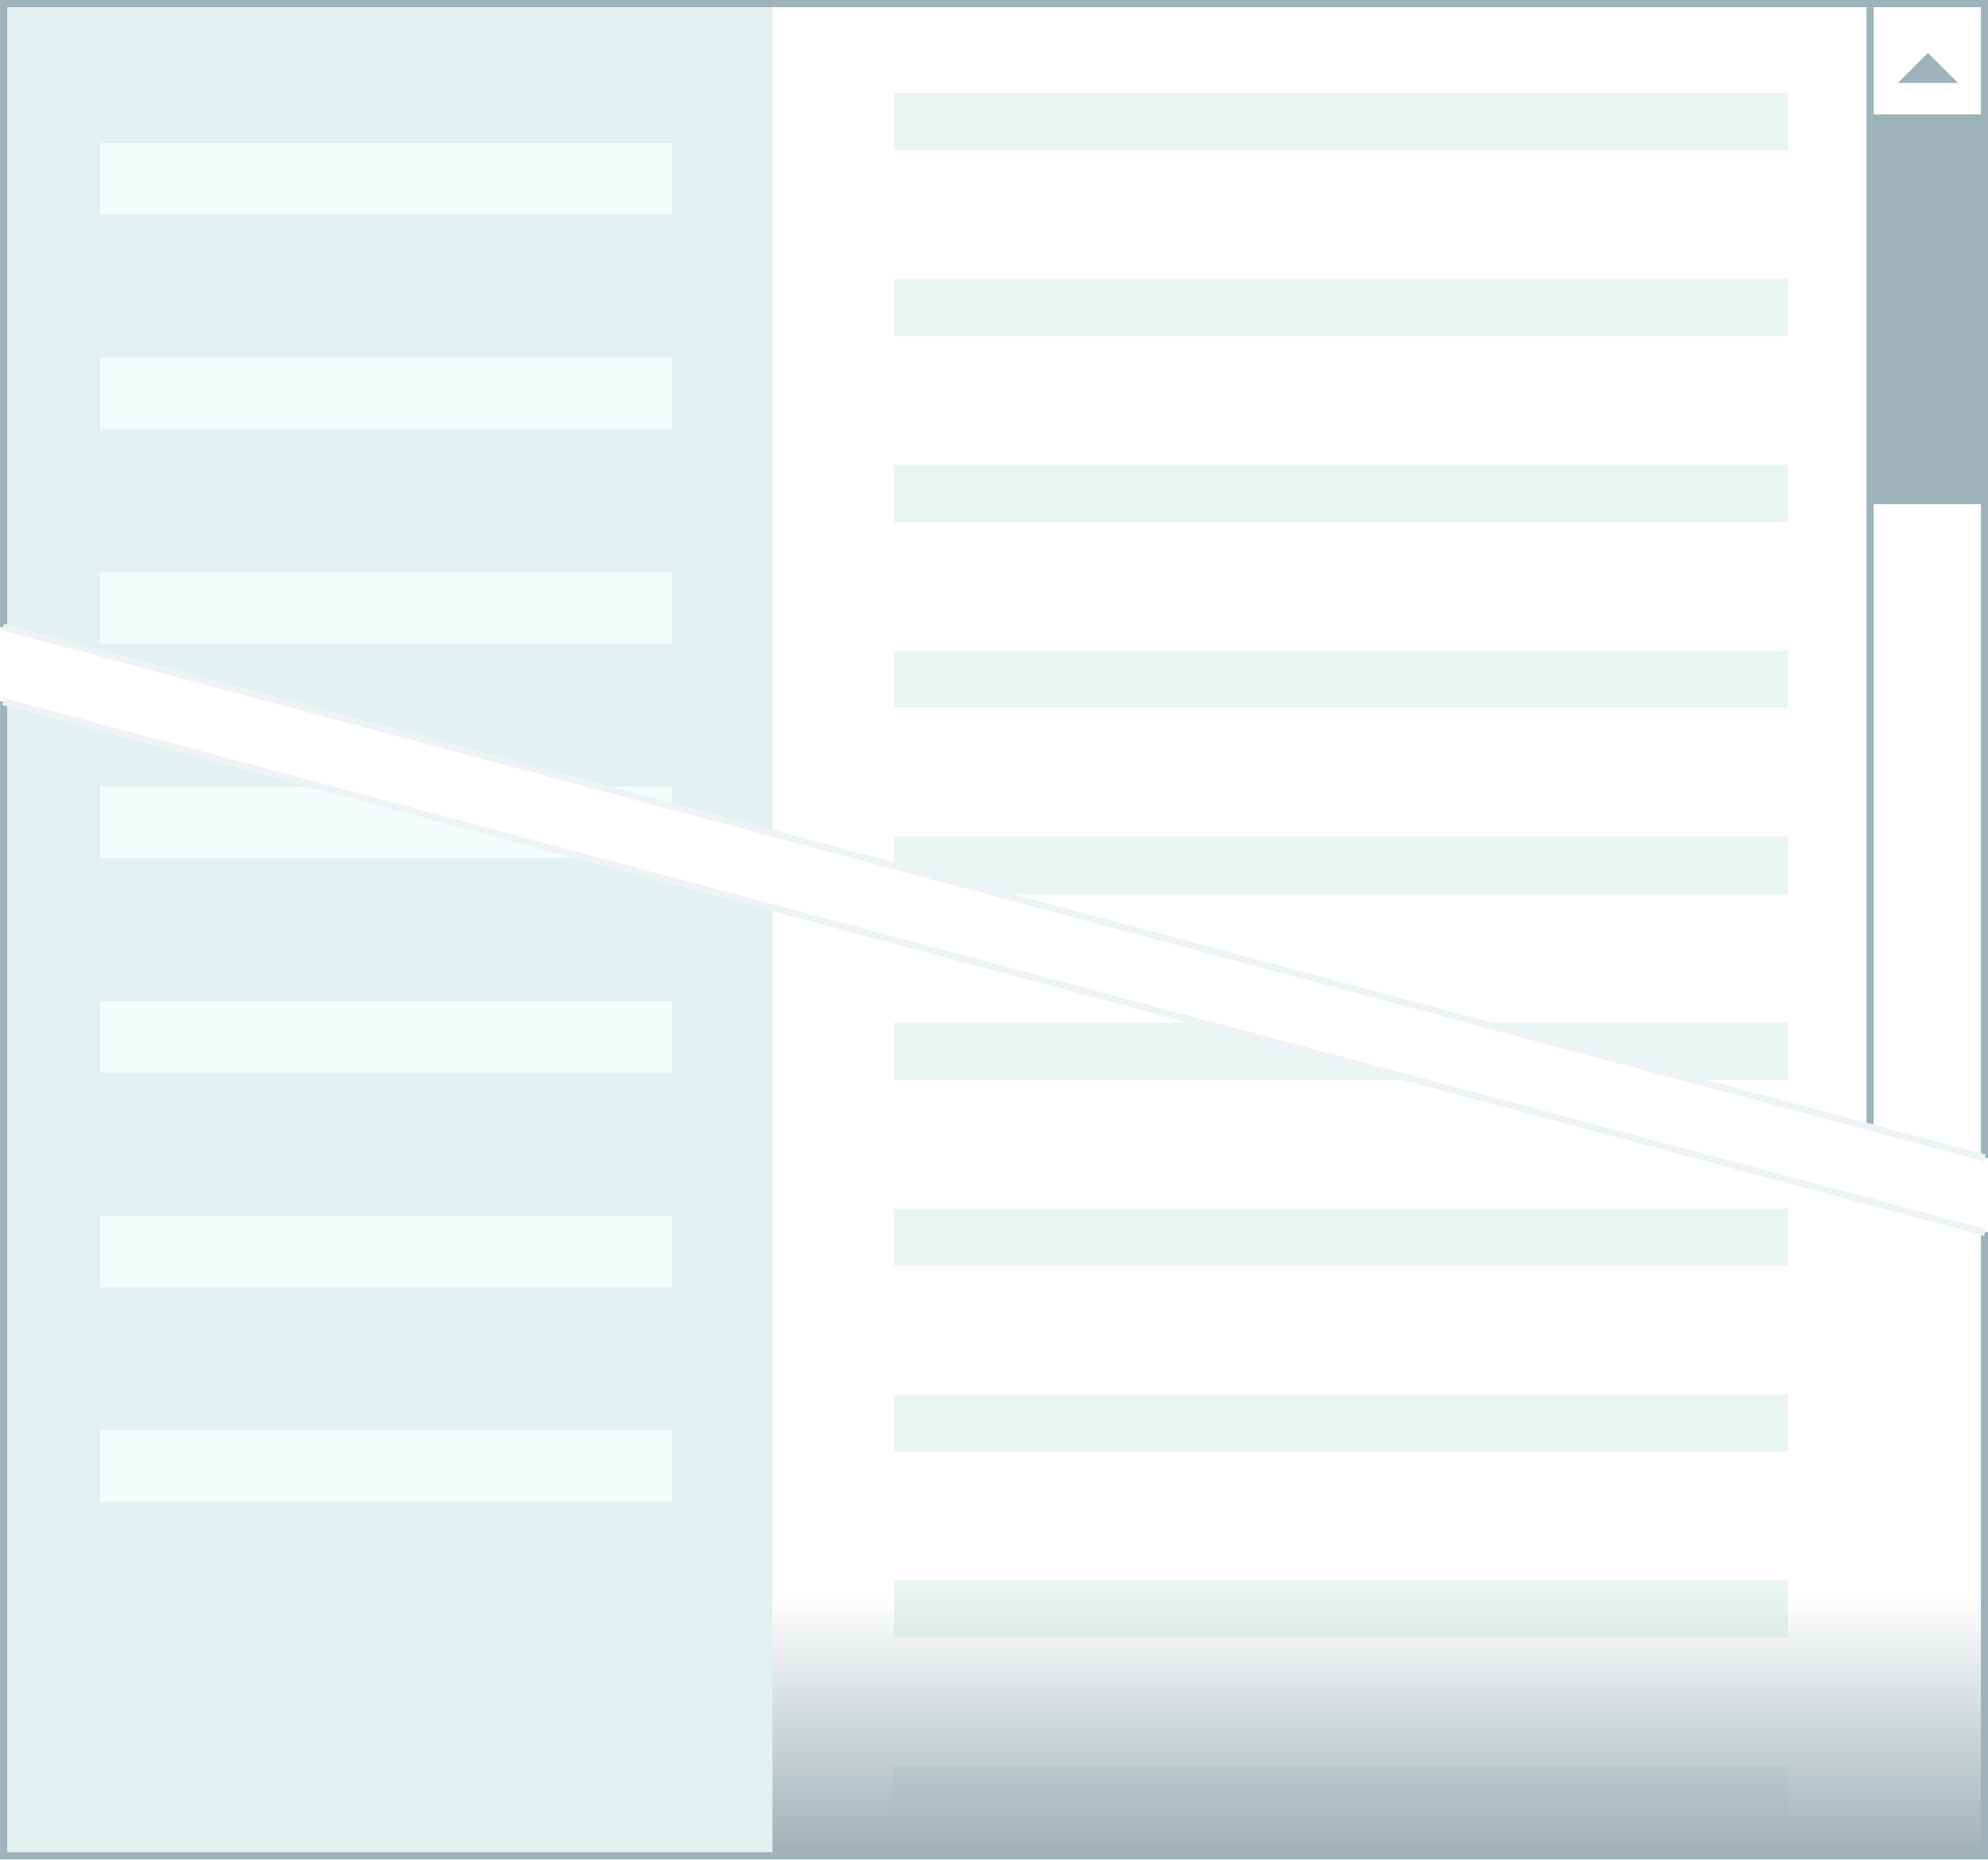
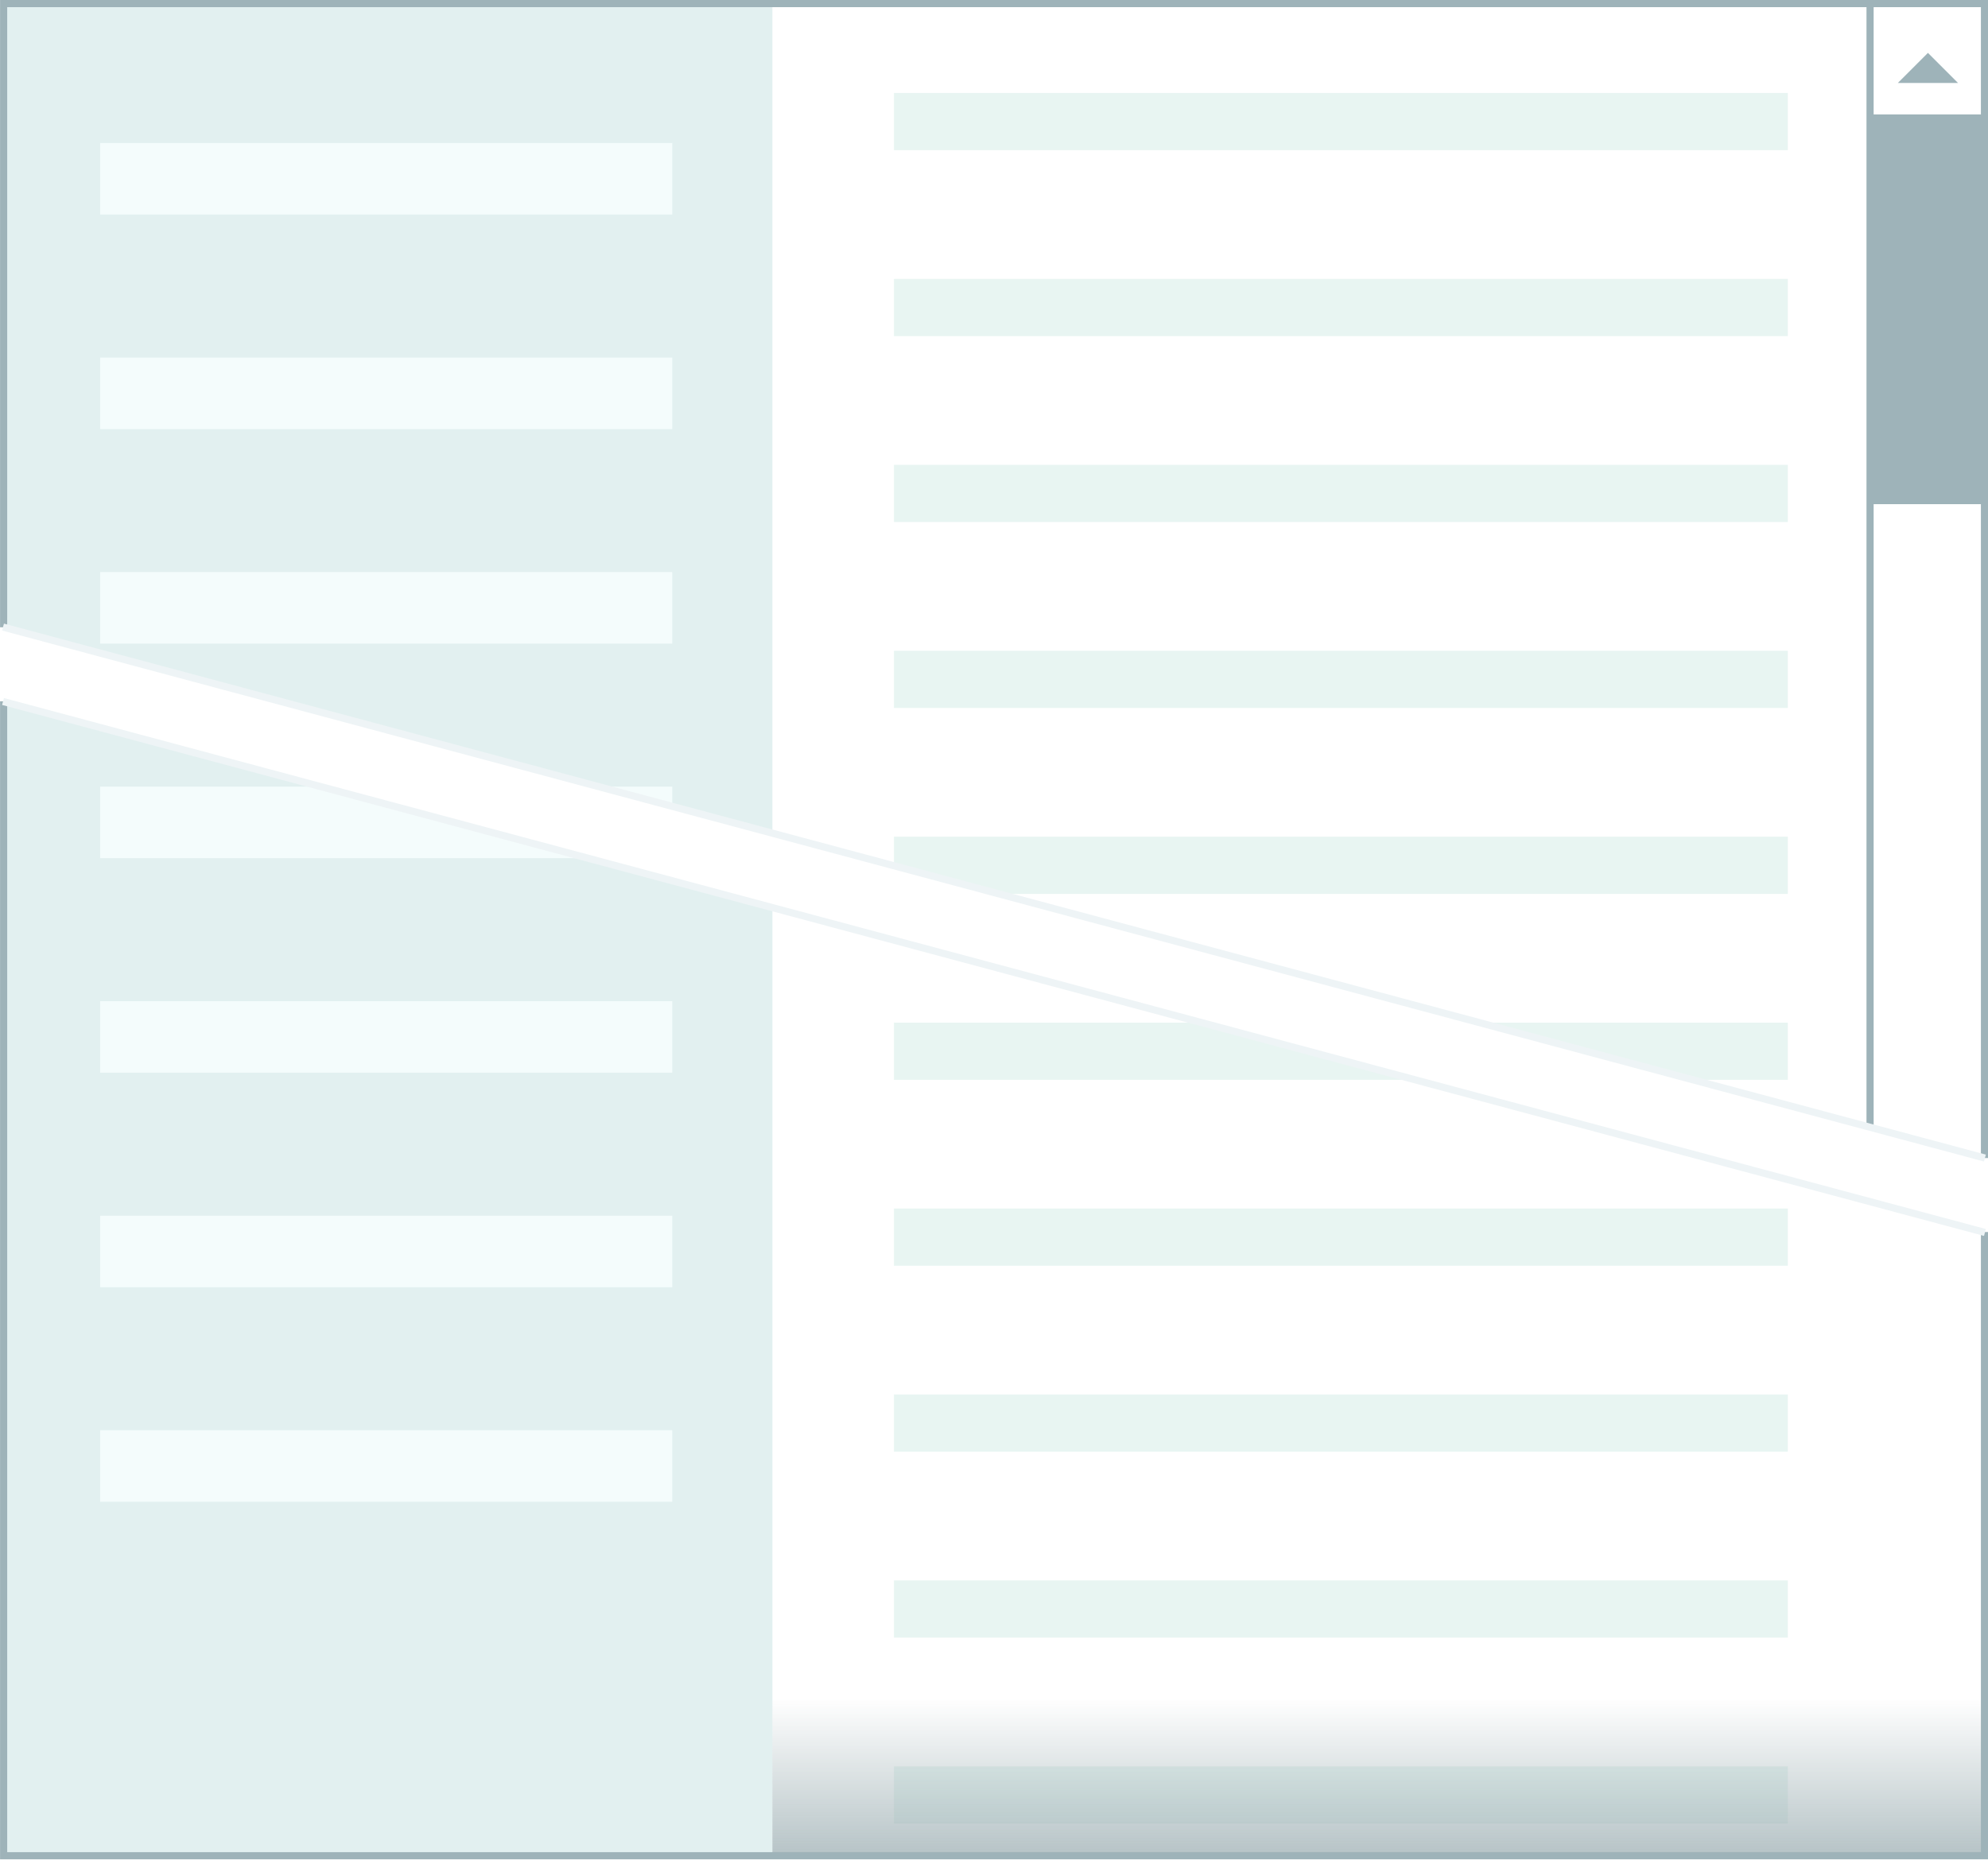
<svg xmlns="http://www.w3.org/2000/svg" xmlns:xlink="http://www.w3.org/1999/xlink" width="278" height="260" id="svg2" version="1.1">
  <defs id="defs4">
    <linearGradient id="linearGradient3949">
      <stop style="stop-color:#a1b2b6;stop-opacity:1;" offset="0" id="stop3951" />
      <stop style="stop-color:#a1b2b6;stop-opacity:0;" offset="1" id="stop3953" />
    </linearGradient>
    <linearGradient id="linearGradient3879">
      <stop style="stop-color:#717777;stop-opacity:1;" offset="0" id="stop3881" />
      <stop style="stop-color:#717777;stop-opacity:0;" offset="1" id="stop3883" />
    </linearGradient>
    <linearGradient id="linearGradient3869">
      <stop id="stop3871" offset="0" style="stop-color:#717777;stop-opacity:1;" />
      <stop id="stop3873" offset="1" style="stop-color:#717777;stop-opacity:0;" />
    </linearGradient>
    <linearGradient id="linearGradient3861">
      <stop style="stop-color:#717777;stop-opacity:1;" offset="0" id="stop3863" />
      <stop style="stop-color:#717777;stop-opacity:0;" offset="1" id="stop3865" />
    </linearGradient>
    <linearGradient xlink:href="#linearGradient3879-0" id="linearGradient3885-2" x1="120" y1="355" x2="120" y2="364" gradientUnits="userSpaceOnUse" />
    <linearGradient id="linearGradient3879-0">
      <stop style="stop-color:#717777;stop-opacity:1;" offset="0" id="stop3881-3" />
      <stop style="stop-color:#717777;stop-opacity:0;" offset="1" id="stop3883-5" />
    </linearGradient>
    <linearGradient xlink:href="#linearGradient3949" id="linearGradient3959" gradientUnits="userSpaceOnUse" x1="60" y1="35" x2="60" y2="47" gradientTransform="matrix(1.424858,0,0,2.993074,158.017,-468.7576)" />
    <linearGradient xlink:href="#linearGradient3879" id="linearGradient3961" gradientUnits="userSpaceOnUse" gradientTransform="translate(0,-1.5)" x1="120" y1="355" x2="120" y2="364" />
    <linearGradient xlink:href="#linearGradient3879-0" id="linearGradient3963" gradientUnits="userSpaceOnUse" gradientTransform="matrix(1,0,0,-1,0,366.5)" x1="120" y1="355" x2="120" y2="364" />
    <linearGradient xlink:href="#linearGradient3949" id="linearGradient5169" gradientUnits="userSpaceOnUse" gradientTransform="matrix(1.424858,0,0,2.993074,158.017,-468.7576)" x1="60" y1="35" x2="60" y2="47" />
    <linearGradient xlink:href="#linearGradient3879" id="linearGradient5171" gradientUnits="userSpaceOnUse" gradientTransform="translate(0,-1.5)" x1="120" y1="355" x2="120" y2="364" />
    <linearGradient xlink:href="#linearGradient3879-0" id="linearGradient5173" gradientUnits="userSpaceOnUse" gradientTransform="matrix(1,0,0,-1,0,366.5)" x1="120" y1="355" x2="120" y2="364" />
    <linearGradient xlink:href="#linearGradient3949" id="linearGradient5205" gradientUnits="userSpaceOnUse" gradientTransform="matrix(1.424858,0,0,2.993074,158.017,-468.7576)" x1="60" y1="35" x2="60" y2="47" />
    <linearGradient xlink:href="#linearGradient3879" id="linearGradient5207" gradientUnits="userSpaceOnUse" gradientTransform="translate(0,-1.5)" x1="120" y1="355" x2="120" y2="364" />
    <linearGradient xlink:href="#linearGradient3879-0" id="linearGradient5209" gradientUnits="userSpaceOnUse" gradientTransform="matrix(1,0,0,-1,0,366.5)" x1="120" y1="355" x2="120" y2="364" />
    <linearGradient xlink:href="#linearGradient3949" id="linearGradient5240" gradientUnits="userSpaceOnUse" gradientTransform="matrix(1.424858,0,0,2.993074,158.017,-468.7576)" x1="60" y1="35" x2="60" y2="47" />
    <linearGradient xlink:href="#linearGradient3879" id="linearGradient5242" gradientUnits="userSpaceOnUse" gradientTransform="translate(0,-1.5)" x1="120" y1="355" x2="120" y2="364" />
    <linearGradient xlink:href="#linearGradient3879-0" id="linearGradient5244" gradientUnits="userSpaceOnUse" gradientTransform="matrix(1,0,0,-1,0,366.5)" x1="120" y1="355" x2="120" y2="364" />
    <linearGradient xlink:href="#linearGradient3949" id="linearGradient5256" gradientUnits="userSpaceOnUse" gradientTransform="matrix(1.424858,0,0,2.993074,162.017,-363.7576)" x1="60" y1="35" x2="60" y2="47" />
    <linearGradient xlink:href="#linearGradient3879" id="linearGradient5276" gradientUnits="userSpaceOnUse" gradientTransform="translate(0,-1.5)" x1="120" y1="355" x2="120" y2="364" />
    <linearGradient xlink:href="#linearGradient3879-0" id="linearGradient5278" gradientUnits="userSpaceOnUse" gradientTransform="matrix(1,0,0,-1,0,366.5)" x1="120" y1="355" x2="120" y2="364" />
    <linearGradient xlink:href="#linearGradient3879-0" id="linearGradient5281" gradientUnits="userSpaceOnUse" gradientTransform="matrix(0,1,1,0,-2.5,10)" x1="120" y1="355" x2="120" y2="364" />
    <linearGradient xlink:href="#linearGradient3879" id="linearGradient5284" gradientUnits="userSpaceOnUse" gradientTransform="matrix(0,1,-1,0,365.5,10)" x1="120" y1="355" x2="120" y2="364" />
    <linearGradient xlink:href="#linearGradient3879" id="linearGradient5292" gradientUnits="userSpaceOnUse" gradientTransform="matrix(0,1,-1,0,365.5,10)" x1="120" y1="355" x2="120" y2="364" />
    <linearGradient xlink:href="#linearGradient3879-0" id="linearGradient5294" gradientUnits="userSpaceOnUse" gradientTransform="matrix(0,1,1,0,-2.5,10)" x1="120" y1="355" x2="120" y2="364" />
    <linearGradient xlink:href="#linearGradient3949" id="linearGradient5322" gradientUnits="userSpaceOnUse" gradientTransform="matrix(1.424858,0,0,2.993074,162.017,-363.7576)" x1="60" y1="35" x2="60" y2="47" />
    <linearGradient xlink:href="#linearGradient3949" id="linearGradient5330" gradientUnits="userSpaceOnUse" gradientTransform="matrix(1.420168,0,0,3,148.5798,-364)" x1="60" y1="35" x2="60" y2="47" />
    <linearGradient xlink:href="#linearGradient3949" id="linearGradient4809" gradientUnits="userSpaceOnUse" gradientTransform="matrix(1.420168,0,0,3,148.5798,-364)" x1="60" y1="35" x2="60" y2="47" />
    <linearGradient xlink:href="#linearGradient3949" id="linearGradient4870" gradientUnits="userSpaceOnUse" gradientTransform="matrix(1.420168,0,0,3,148.5798,-364)" x1="60" y1="35" x2="60" y2="47" />
    <linearGradient xlink:href="#linearGradient3949" id="linearGradient4928" gradientUnits="userSpaceOnUse" gradientTransform="matrix(1.420168,0,0,3,148.5798,-364)" x1="60" y1="35" x2="60" y2="47" />
+     <linearGradient xlink:href="#linearGradient3949" id="linearGradient3534" gradientUnits="userSpaceOnUse" gradientTransform="matrix(1.420168,0,0,1.81061,106.5877,-427.5944)" x1="60" y1="35" x2="60" y2="47" />
  </defs>
  <g id="layer3" style="display:inline" transform="translate(0,-105)" />
  <g id="layer5" style="display:inline" transform="translate(0,-105)" />
  <g id="layer2" style="display:inline" transform="translate(0,-105)">
    <path style="fill:#e0efef;fill-opacity:0.941;stroke:none;display:inline" d="m 0.539,105.547 0.469,86.844 107,29.141 0,-115.953 z m -0.087,97.541 0.103,161.408 107.461,-0.154 0,-132.443 z" id="path4450" />
    <path style="fill:#f4fcfc;fill-opacity:1;stroke:none;display:inline" d="m 14.008,125 0,10 80,0 0,-10 z" id="path4452" />
    <path id="path4470" d="m 14.008,155 0,10 80,0 0,-10 z" style="fill:#f4fcfc;fill-opacity:1;stroke:none;display:inline" />
    <path style="fill:#f4fcfc;fill-opacity:1;stroke:none;display:inline" d="m 14.008,185 0,10 80,0 0,-10 -80,0 z" id="path4472" />
    <path style="fill:#f4fcfc;fill-opacity:1;stroke:none;display:inline" d="m 14.008,215 0,10 68.375,0 -37.344,-10 -31.031,0 z m 69.688,0 10.312,2.781 0,-2.781 -10.312,0 z" id="path4474" />
    <path style="fill:#f4fcfc;fill-opacity:1;stroke:none;display:inline" d="m 14.008,245 0,10 80,0 0,-10 z" id="path4476" />
    <path id="path4478" d="m 14.008,275 0,10 80,0 0,-10 z" style="fill:#f4fcfc;fill-opacity:1;stroke:none;display:inline" />
    <path style="fill:#f4fcfc;fill-opacity:1;stroke:none;display:inline" d="m 14.008,305 0,10 80,0 0,-10 z" id="path4480" />
    <path id="path3836" d="m 125.008,118 0,8 125,0 0,-8 z" style="fill:#e8f5f2;fill-opacity:1;stroke:none;display:inline" />
    <path style="fill:#e8f5f2;fill-opacity:1;stroke:none;display:inline" d="m 125.008,144 0,8 125,0 0,-8 z" id="path3838" />
    <path id="path3840" d="m 125.008,170 0,8 125,0 0,-8 z" style="fill:#e8f5f2;fill-opacity:1;stroke:none;display:inline" />
    <path style="fill:#e8f5f2;fill-opacity:1;stroke:none;display:inline" d="m 125.008,196 0,8 125,0 0,-8 z" id="path3842" />
    <path style="fill:#e8f5f2;fill-opacity:1;stroke:none;display:inline" d="m 125.008,222 0,4.062 14.656,3.938 110.344,0 0,-8 -125,0 z" id="path3844" />
    <path style="fill:#e8f5f2;fill-opacity:1;stroke:none;display:inline" d="m 125.008,248 0,8 73.062,0 -29.875,-8 -43.188,0 z m 81.844,0 29.844,8 13.312,0 0,-8 -43.156,0 z" id="path3846" />
    <path id="path3848" d="m 125.008,274 0,8 125,0 0,-8 z" style="fill:#e8f5f2;fill-opacity:1;stroke:none;display:inline" />
    <path style="fill:#e8f5f2;fill-opacity:1;stroke:none;display:inline" d="m 125.008,300 0,8 125,0 0,-8 z" id="path3850" />
    <path id="path3852" d="m 125.008,326 0,8 125,0 0,-8 z" style="fill:#e8f5f2;fill-opacity:1;stroke:none;display:inline" />
    <path style="fill:#e8f5f2;fill-opacity:1;stroke:none;display:inline" d="m 125.008,352 0,8 125,0 0,-8 z" id="path3854" />
-     <g id="g4811" transform="translate(-41.99219,3.1575135e-5)">
-       <rect ry="0" transform="matrix(1,0,0,-1,0,105)" style="fill:url(#linearGradient4928);fill-opacity:1;stroke:none;display:inline" id="rect3957" width="169.516" height="36.562" x="150" y="-259.562" />
-       <path transform="translate(0,105)" id="path3029" d="m 303.5,0.5 0,156.931" style="fill:none;stroke:#9eb3b9;stroke-width:1;stroke-linecap:butt;stroke-linejoin:miter;stroke-miterlimit:4;stroke-opacity:1;stroke-dasharray:none;display:inline" />
-       <path transform="translate(0,105)" id="path3821" d="m 303.5,16.5 16,0" style="fill:none;stroke:#9eb3b9;stroke-width:1px;stroke-linecap:butt;stroke-linejoin:miter;stroke-opacity:1;display:inline" />
-       <rect transform="translate(0,105)" y="16.5" x="303.5" height="54" width="16" id="rect3823" style="fill:#9eb3b9;fill-opacity:1;stroke:none;display:inline" />
-       <path transform="translate(0,105)" id="path3827" d="m 308.592,11.1 3,-3 3,3 z" style="fill:#9eb3b9;fill-opacity:1;stroke:#9eb3b9;stroke-width:1px;stroke-linecap:butt;stroke-linejoin:miter;stroke-opacity:1;display:inline" />
-       <path id="path3023" transform="translate(0,105)" d="m 319.5,161.938 0,-161.438 -277,0 0,87.219 m 0,10.344 0,161.438 277,0 0,-87.219" style="fill:none;stroke:#9eb3b9;stroke-width:1;stroke-linecap:butt;stroke-linejoin:miter;stroke-miterlimit:4;stroke-opacity:1;stroke-dasharray:none;display:inline" />
-       <path transform="translate(0,105)" id="path4805" d="M 319.562,161.938 42.414,87.687" style="fill:none;stroke:#eef4f6;stroke-width:1px;stroke-linecap:butt;stroke-linejoin:miter;stroke-opacity:1" />
-       <path style="fill:none;stroke:#eef4f6;stroke-width:1px;stroke-linecap:butt;stroke-linejoin:miter;stroke-opacity:1" d="m 319.562,277.344 -277.148,-74.25" id="path4807" />
-     </g>
+     <rect y="-364.563" x="108.008" height="22.067" width="169.516" id="rect3957" style="fill:url(#linearGradient3534);fill-opacity:1;stroke:none;display:inline;opacity:0.766" transform="scale(1,-1)" ry="0" />
+     <path style="fill:none;stroke:#9eb3b9;stroke-width:1;stroke-linecap:butt;stroke-linejoin:miter;stroke-miterlimit:4;stroke-opacity:1;stroke-dasharray:none;display:inline" d="m 261.508,105.5 0,156.931" id="path3029" />
+     <path style="fill:none;stroke:#9eb3b9;stroke-width:1px;stroke-linecap:butt;stroke-linejoin:miter;stroke-opacity:1;display:inline" d="m 261.508,121.5 16,0" id="path3821" />
+     <rect style="fill:#9eb3b9;fill-opacity:1;stroke:none;display:inline" id="rect3823" width="16" height="54" x="261.508" y="121.5" />
+     <path style="fill:#9eb3b9;fill-opacity:1;stroke:#9eb3b9;stroke-width:1px;stroke-linecap:butt;stroke-linejoin:miter;stroke-opacity:1;display:inline" d="m 266.6,116.1 3,-3 3,3 z" id="path3827" />
+     <path style="fill:none;stroke:#9eb3b9;stroke-width:1;stroke-linecap:butt;stroke-linejoin:miter;stroke-miterlimit:4;stroke-opacity:1;stroke-dasharray:none;display:inline" d="m 277.508,266.938 0,-161.438 -277,0 0,87.219 m 0,10.344 0,161.438 277,0 0,-87.219" id="path3023" />
+     <path style="fill:none;stroke:#eef4f6;stroke-width:1px;stroke-linecap:butt;stroke-linejoin:miter;stroke-opacity:1" d="M 277.57,266.938 0.422,192.688" id="path4805" />
+     <path id="path4807" d="M 277.57,277.344 0.422,203.094" style="fill:none;stroke:#eef4f6;stroke-width:1px;stroke-linecap:butt;stroke-linejoin:miter;stroke-opacity:1" />
  </g>
  <g id="layer4" style="display:inline" transform="translate(0,-105)" />
  <g id="layer1" />
</svg>
